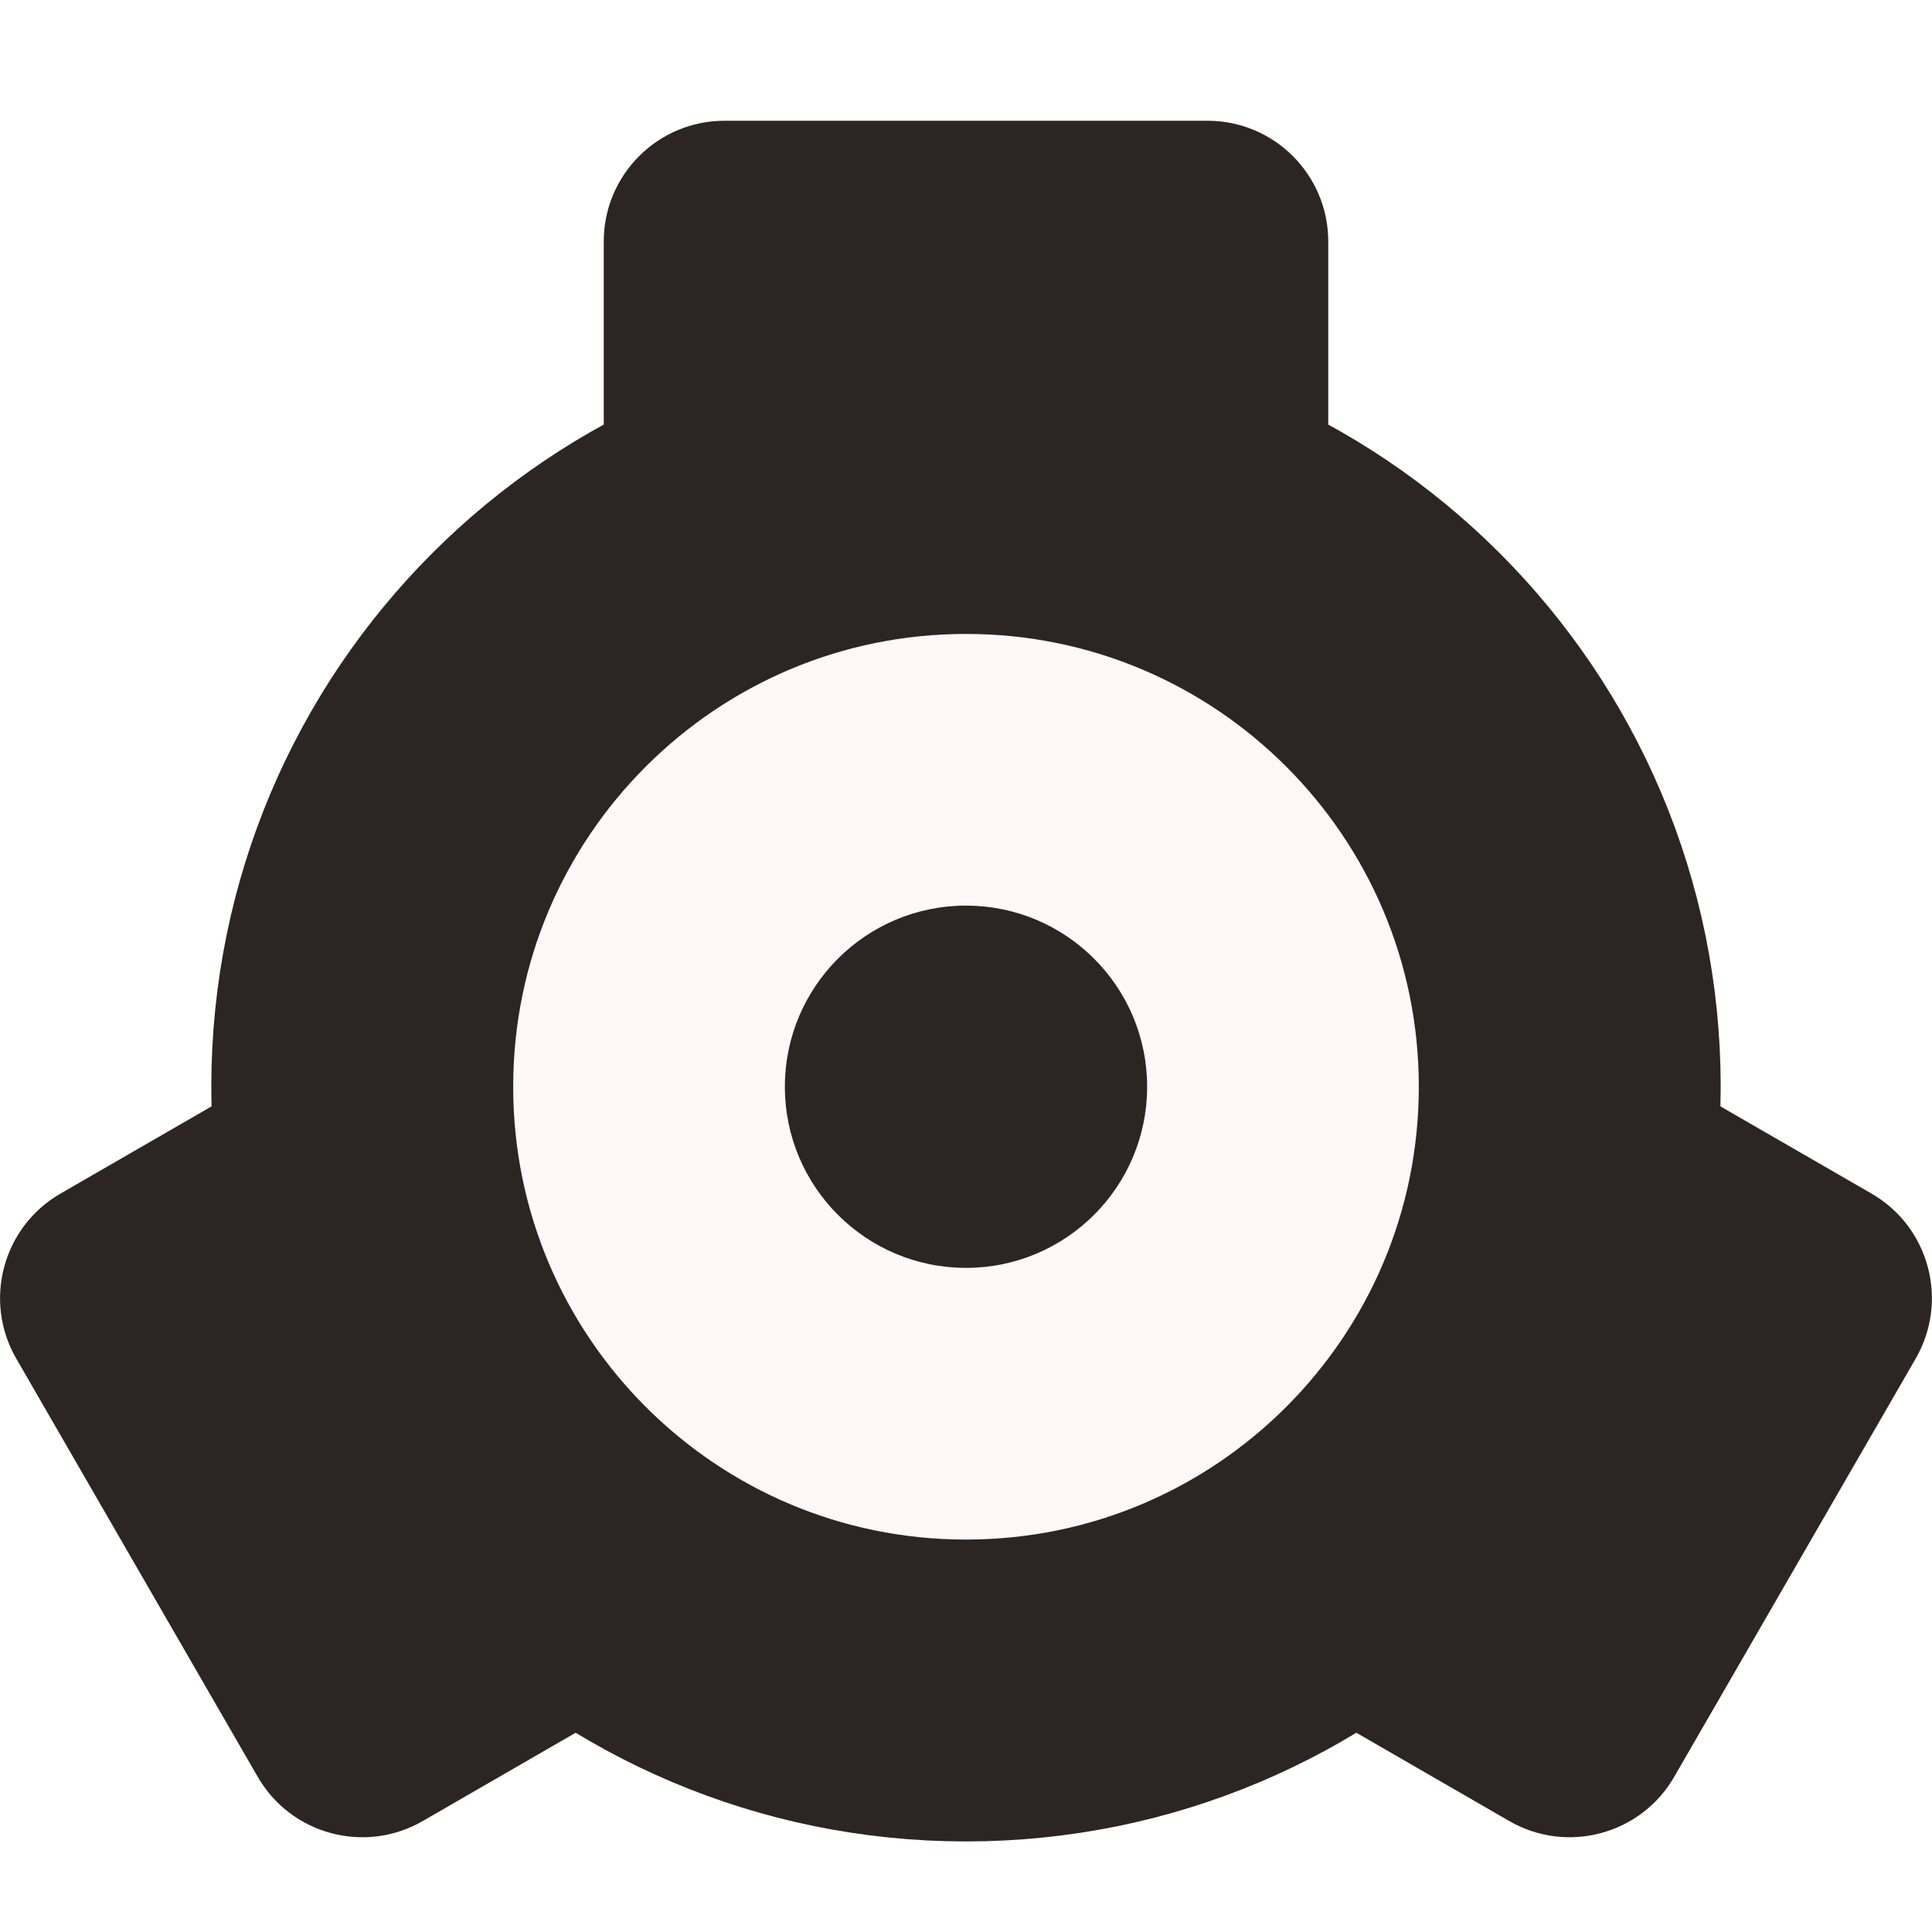
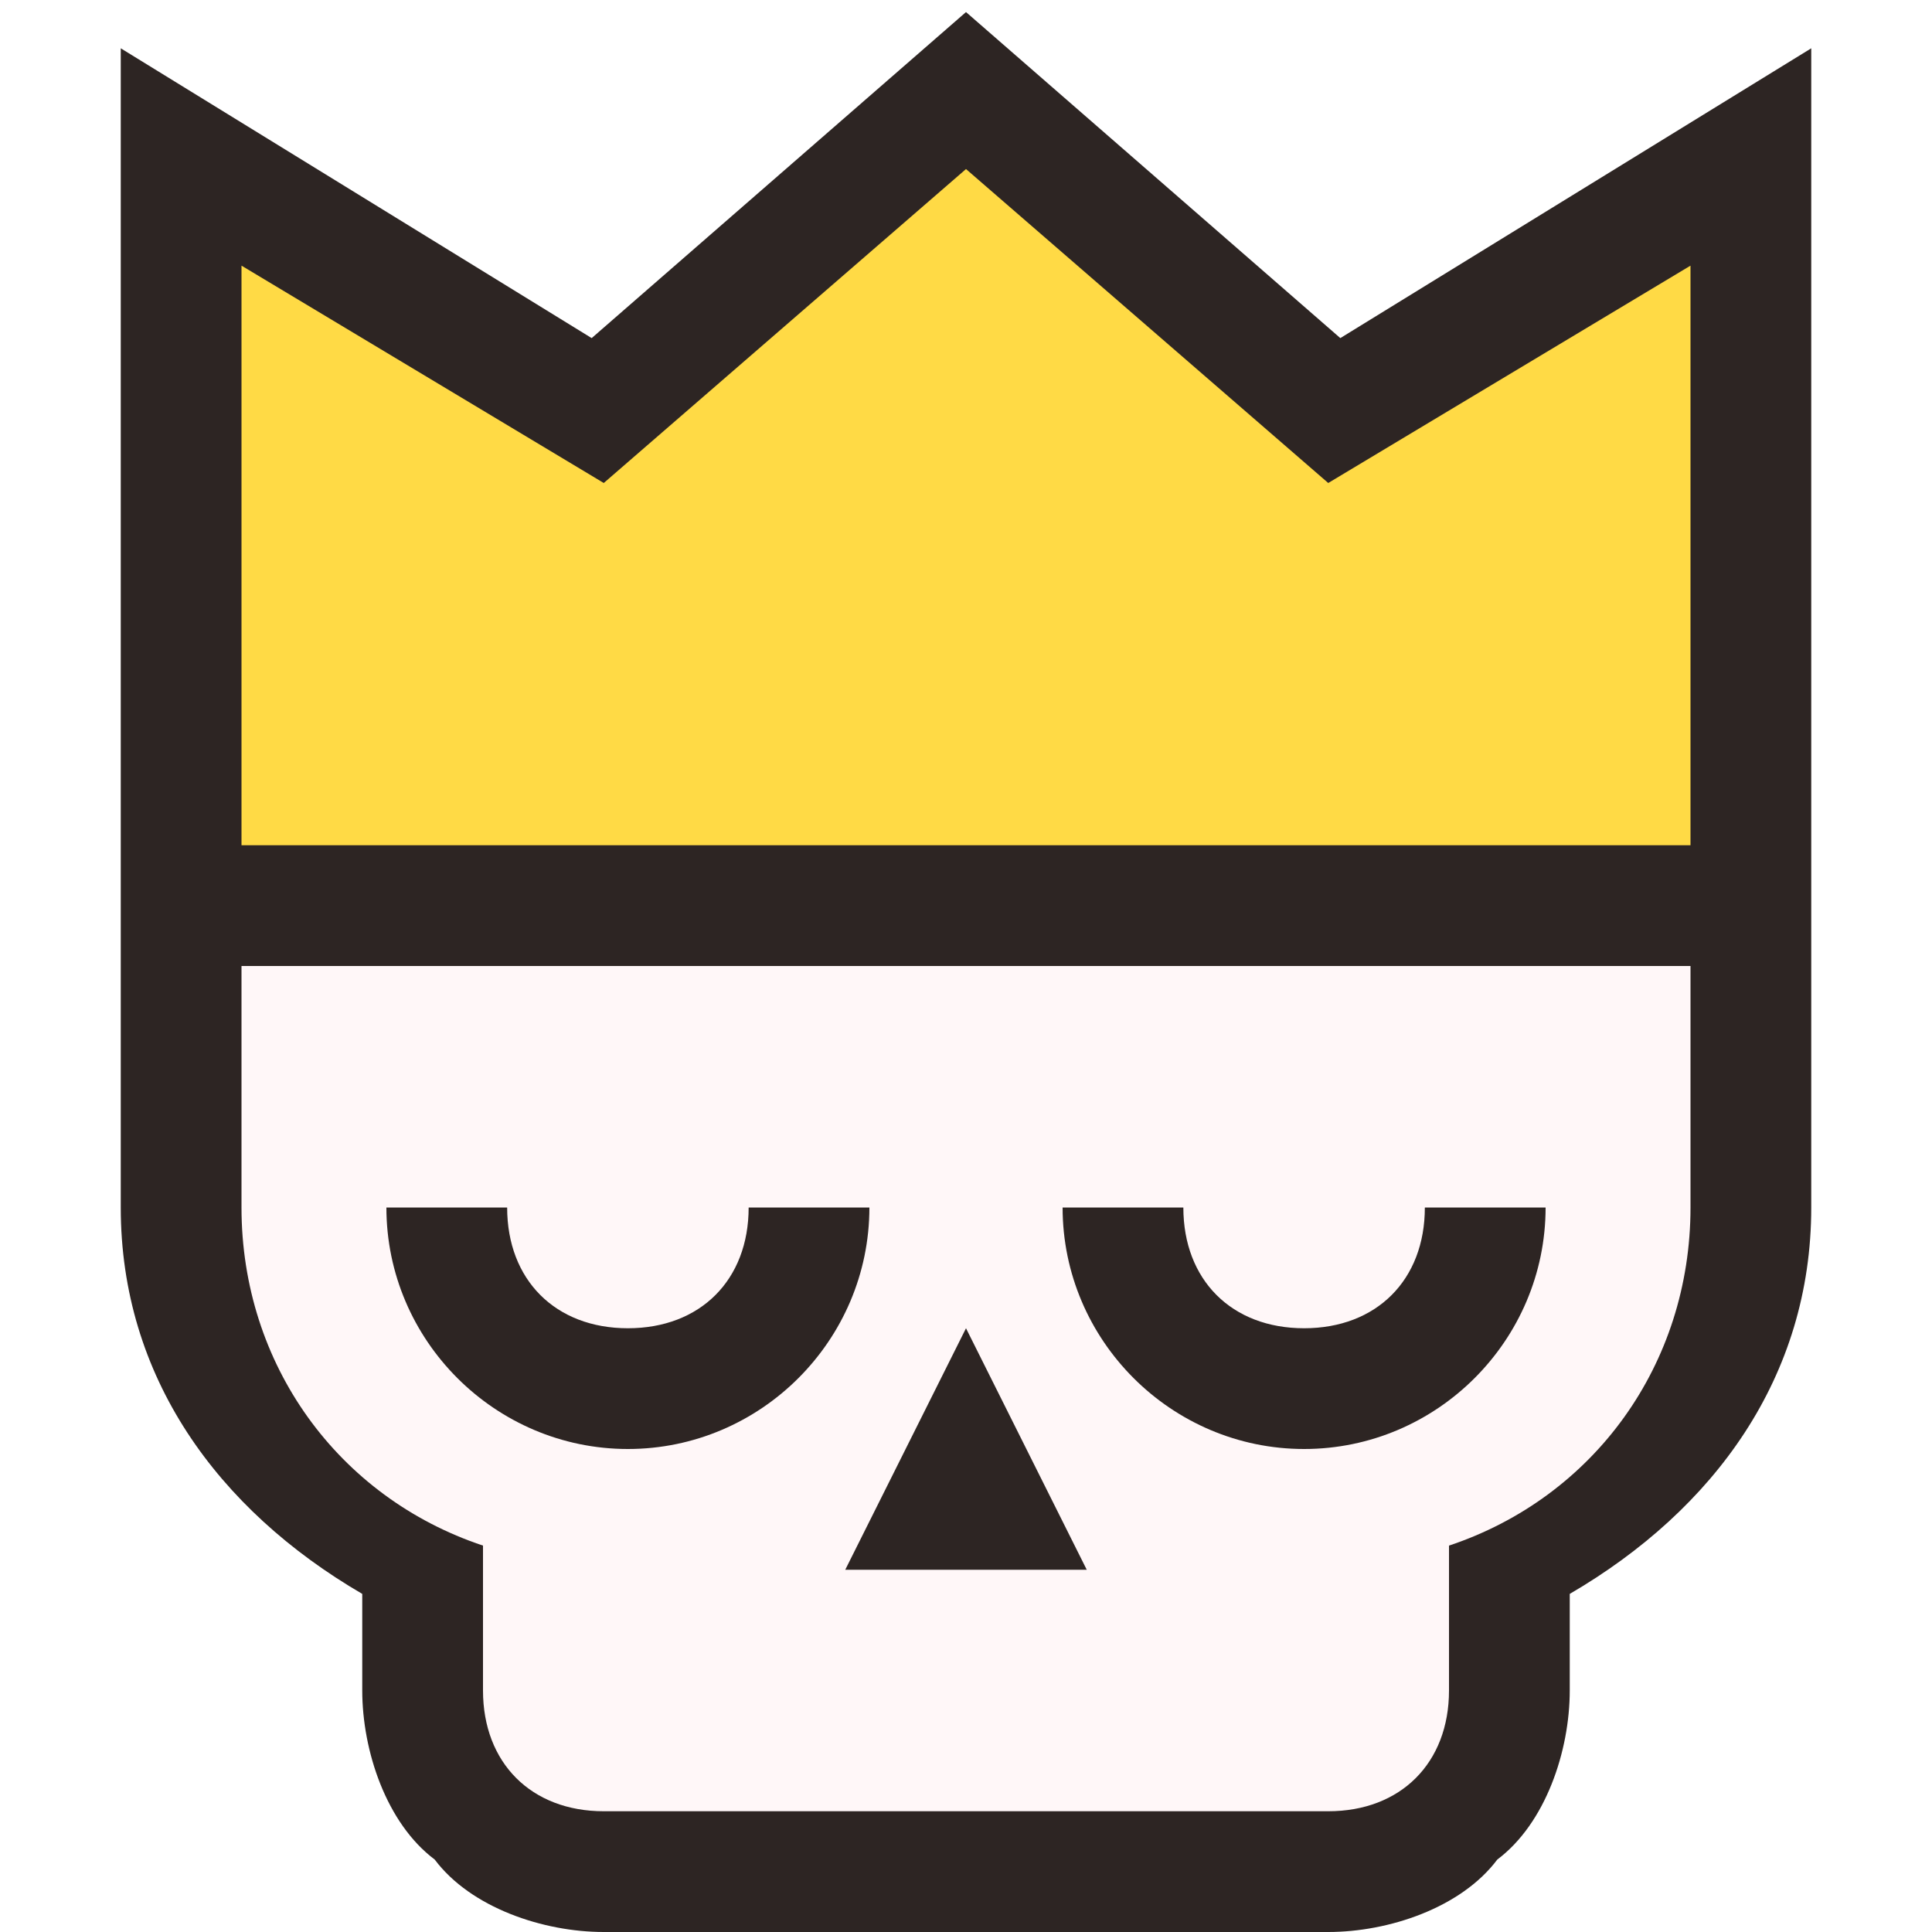
- <svg xmlns="http://www.w3.org/2000/svg" width="16" height="16" viewBox="0 0 16 16" version="1.1" id="icon_small_svg">
-   <defs id="base_definitions" />
-   <g id="base_layer">
-     <circle id="outline" cx="8" cy="9" r="5" stroke="#2d2523" fill="#fff7f8" stroke-width="2.5" />
-     <g id="head" fill="#2d2523">
-       <rect id="top" width="6" height="3.5" x="5" y="1" ry="1" />
-       <rect id="left" width="6" height="3.5" x="-14.811" y="-5.509" ry="1" transform="rotate(-120)" />
-       <rect id="right" width="6" height="3.5" x="0.811" y="-19.365" ry="1" transform="rotate(120)" />
-       <circle id="eye" cx="8" cy="9" r="1.5" />
-     </g>
+ <svg xmlns="http://www.w3.org/2000/svg" width="16" height="16" viewBox="0 0 16 16" version="1.1" id="svg5">
+   <defs id="defs2" />
+   <g id="layer1">
+     <path d="M 8,0.1 4.9,2.8 1,0.4 V 10 c 0,1.4 0.8,2.5 2,3.2 V 14 c 0,0.5 0.2,1.1 0.6,1.4 C 3.9,15.8 4.5,16 5,16 h 6 c 0.5,0 1.1,-0.2 1.4,-0.6 C 12.8,15.1 13,14.5 13,14 V 13.2 C 14.2,12.5 15,11.4 15,10 V 0.4 L 11.1,2.8 Z" id="gonzago-border" fill="#2d2523" />
+     <path d="M 8,1.4 11,4 14,2.2 V 7 H 2 V 2.2 L 5,4 Z" id="gonzago_crown" fill="#ffda45" />
+     <path id="gonzago_base" d="m 2,8 v 2 c 0,1.3 0.8,2.4 2,2.8 V 14 c 0,0.6 0.4,1 1,1 h 6 c 0.6,0 1,-0.4 1,-1 v -1.2 c 1.2,-0.4 2,-1.5 2,-2.8 V 8 Z" fill="#fff7f8" />
+     <path d="m 3.2,10 h 1 c 0,0.6 0.4,1 1,1 0.6,0 1,-0.4 1,-1 h 1 c 0,1.1 -0.9,2 -2,2 -1.1,0 -2,-0.9 -2,-2 z m 5.6,0 h 1 c 0,0.6 0.4,1 1,1 0.6,0 1,-0.4 1,-1 h 1 c 0,1.1 -0.9,2 -2,2 -1.1,0 -2,-0.9 -2,-2 z M 8,11 9,13 H 7 Z" id="gonzago_face" fill="#2d2523" />
  </g>
</svg>
